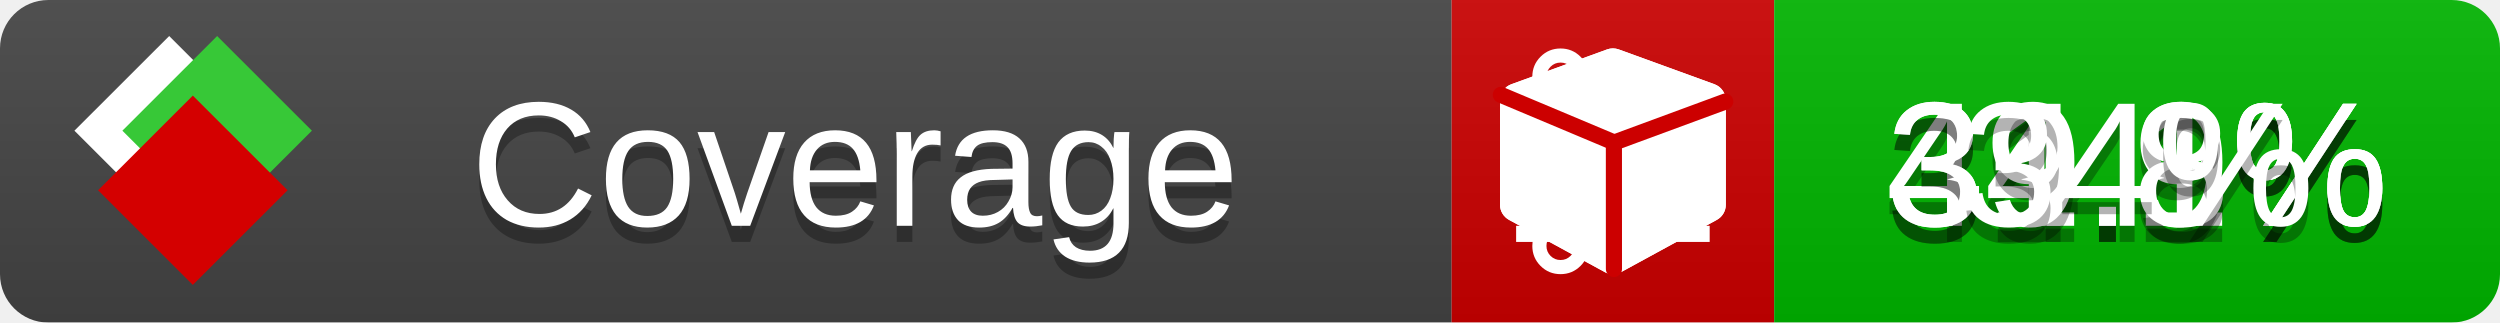
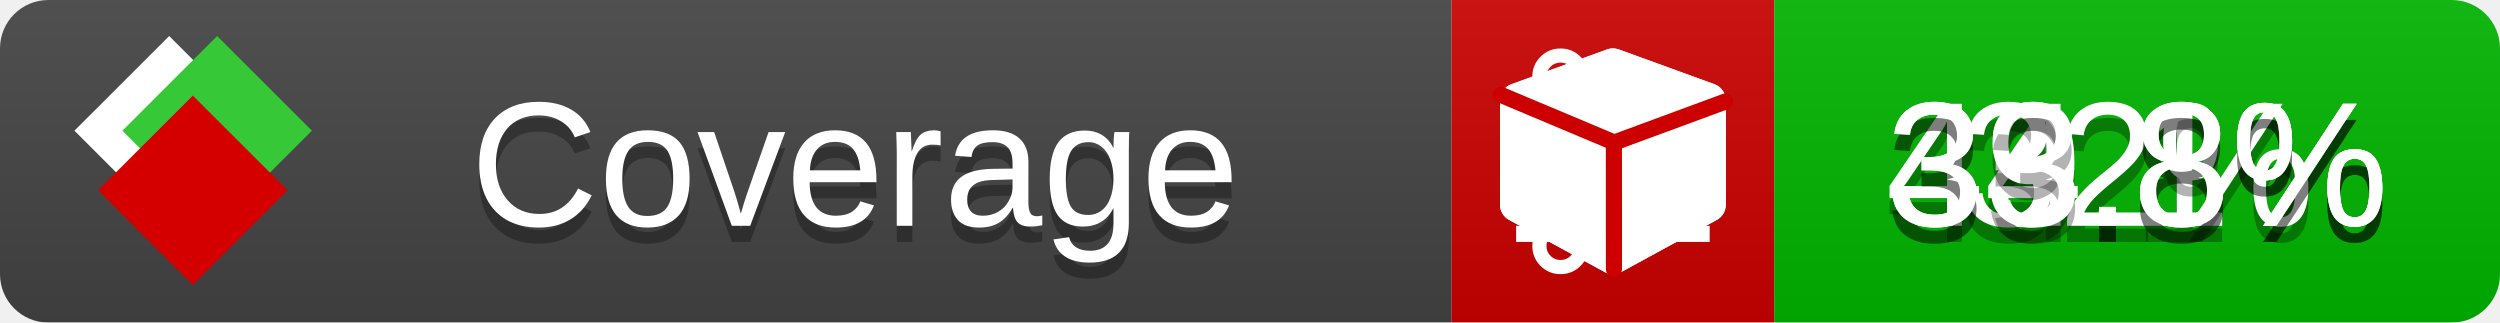
<svg xmlns="http://www.w3.org/2000/svg" xmlns:xlink="http://www.w3.org/1999/xlink" width="155" height="20">
  <style type="text/css">
          
            @keyframes fade1 {
                0% { visibility: visible; opacity: 1; }
               23% { visibility: visible; opacity: 1; }
               25% { visibility: hidden; opacity: 0; }
               48% { visibility: hidden; opacity: 0; }
               50% { visibility: hidden; opacity: 0; }
               73% { visibility: hidden; opacity: 0; }
               75% { visibility: hidden; opacity: 0; }
               98% { visibility: hidden; opacity: 0; }
              100% { visibility: visible; opacity: 1; }
            }
            @keyframes fade2 {
                0% { visibility: hidden; opacity: 0; }
               23% { visibility: hidden; opacity: 0; }
               25% { visibility: visible; opacity: 1; }
               48% { visibility: visible; opacity: 1; }
               50% { visibility: hidden; opacity: 0; }
               73% { visibility: hidden; opacity: 0; }
               75% { visibility: hidden; opacity: 0; }
               98% { visibility: hidden; opacity: 0; }
              100% { visibility: hidden; opacity: 0; }
            }
            @keyframes fade3 {
                0% { visibility: hidden; opacity: 0; }
               23% { visibility: hidden; opacity: 0; }
               25% { visibility: hidden; opacity: 0; }
               48% { visibility: hidden; opacity: 0; }
               50% { visibility: visible; opacity: 1; }
               73% { visibility: visible; opacity: 1; }
               75% { visibility: hidden; opacity: 0; }
               98% { visibility: hidden; opacity: 0; }
              100% { visibility: hidden; opacity: 0; }
            }
            @keyframes fade4 {
                0% { visibility: hidden; opacity: 0; }
               23% { visibility: hidden; opacity: 0; }
               25% { visibility: hidden; opacity: 0; }
               48% { visibility: hidden; opacity: 0; }
               50% { visibility: hidden; opacity: 0; }
               73% { visibility: hidden; opacity: 0; }
               75% { visibility: visible; opacity: 1; }
               98% { visibility: visible; opacity: 1; }
              100% { visibility: hidden; opacity: 0; }
            }
            .linecoverage {
                animation-duration: 15s;
                animation-name: fade1;
                animation-iteration-count: infinite;
            }
            .branchcoverage {
                animation-duration: 15s;
                animation-name: fade2;
                animation-iteration-count: infinite;
            }
            .methodcoverage {
                animation-duration: 15s;
                animation-name: fade3;
                animation-iteration-count: infinite;
            }
            .fullmethodcoverage {
                animation-duration: 15s;
                animation-name: fade4;
                animation-iteration-count: infinite;
            }
          
    </style>
  <defs>
    <linearGradient id="gradient" x2="0" y2="100%">
      <stop offset="0" stop-color="#bbb" stop-opacity=".1" />
      <stop offset="1" stop-opacity=".1" />
    </linearGradient>
    <linearGradient id="c">
      <stop offset="0" stop-color="#d40000" />
      <stop offset="1" stop-color="#ff2a2a" />
    </linearGradient>
    <linearGradient id="a">
      <stop offset="0" stop-color="#e0e0de" />
      <stop offset="1" stop-color="#fff" />
    </linearGradient>
    <linearGradient id="b">
      <stop offset="0" stop-color="#37c837" />
      <stop offset="1" stop-color="#217821" />
    </linearGradient>
    <linearGradient xlink:href="#a" id="e" x1="106.44" x2="69.96" y1="-11.96" y2="-46.84" gradientTransform="matrix(-.8426 -.00045 -.00045 -.8426 -94.27 -75.82)" gradientUnits="userSpaceOnUse" />
    <linearGradient xlink:href="#b" id="f" x1="56.19" x2="77.97" y1="-23.45" y2="10.62" gradientTransform="matrix(.8426 .00045 .00045 .8426 94.27 75.82)" gradientUnits="userSpaceOnUse" />
    <linearGradient xlink:href="#c" id="g" x1="79.98" x2="132.9" y1="10.79" y2="10.79" gradientTransform="matrix(.8426 .00045 .00045 .8426 94.27 75.82)" gradientUnits="userSpaceOnUse" />
    <mask id="mask">
      <rect width="155" height="20" rx="3" fill="#fff" />
    </mask>
    <g id="icon" transform="matrix(.04486 0 0 .04481 -.48 -.63)">
      <rect width="52.92" height="52.92" x="-109.72" y="-27.13" fill="url(#e)" transform="rotate(-135)" />
      <rect width="52.92" height="52.92" x="70.19" y="-39.18" fill="url(#f)" transform="rotate(45)" />
      <rect width="52.92" height="52.92" x="80.05" y="-15.74" fill="url(#g)" transform="rotate(45)" />
    </g>
  </defs>
  <g mask="url(#mask)">
    <rect x="0" y="0" width="90" height="20" fill="#444" />
    <rect x="90" y="0" width="20" height="20" fill="#c00" />
    <rect x="110" y="0" width="45" height="20" fill="#00B600" />
    <rect x="0" y="0" width="155" height="20" fill="url(#gradient)" />
  </g>
  <g>
    <path class="linecoverage" stroke="#fff" d="M94 6.5 h12 M94 10.5 h12 M94 14.5 h12" />
    <path class="branchcoverage" fill="#fff" d="m 97.628,15.247 q 0,-0.364 -0.255,-0.619 -0.255,-0.255 -0.619,-0.255 -0.364,0 -0.619,0.255 -0.255,0.255 -0.255,0.619 0,0.364 0.255,0.619 0.255,0.255 0.619,0.255 0.364,0 0.619,-0.255 0.255,-0.255 0.255,-0.619 z m 0,-10.493 q 0,-0.364 -0.255,-0.619 -0.255,-0.255 -0.619,-0.255 -0.364,0 -0.619,0.255 -0.255,0.255 -0.255,0.619 0,0.364 0.255,0.619 0.255,0.255 0.619,0.255 0.364,0 0.619,-0.255 0.255,-0.255 0.255,-0.619 z m 5.83,1.166 q 0,-0.364 -0.255,-0.619 -0.255,-0.255 -0.619,-0.255 -0.364,0 -0.619,0.255 -0.255,0.255 -0.255,0.619 0,0.364 0.255,0.619 0.255,0.255 0.619,0.255 0.364,0 0.619,-0.255 0.255,-0.255 0.255,-0.619 z m 0.874,0 q 0,0.474 -0.237,0.879 -0.237,0.405 -0.638,0.633 -0.018,2.614 -2.059,3.771 -0.619,0.346 -1.849,0.738 -1.166,0.364 -1.544,0.647 -0.378,0.282 -0.378,0.911 l 0,0.237 q 0.401,0.228 0.638,0.633 0.237,0.405 0.237,0.879 0,0.729 -0.51,1.239 -0.51,0.51 -1.239,0.51 -0.729,0 -1.239,-0.51 -0.51,-0.51 -0.51,-1.239 0,-0.474 0.237,-0.879 0.237,-0.405 0.638,-0.633 l 0,-7.469 q -0.401,-0.228 -0.638,-0.633 -0.237,-0.405 -0.237,-0.879 0,-0.729 0.51,-1.239 0.51,-0.51 1.239,-0.51 0.729,0 1.239,0.51 0.51,0.51 0.51,1.239 0,0.474 -0.237,0.879 -0.237,0.405 -0.638,0.633 l 0,4.527 q 0.492,-0.237 1.403,-0.519 0.501,-0.155 0.797,-0.269 0.296,-0.114 0.642,-0.282 0.346,-0.169 0.537,-0.36 0.191,-0.191 0.369,-0.465 0.178,-0.273 0.255,-0.633 0.077,-0.36 0.077,-0.833 -0.401,-0.228 -0.638,-0.633 -0.237,-0.405 -0.237,-0.879 0,-0.729 0.51,-1.239 0.51,-0.51 1.239,-0.51 0.729,0 1.239,0.51 0.51,0.51 0.51,1.239 z" />
    <path class="methodcoverage" fill="#fff" d="m 100.538,15.629 5.385,-2.936 v -5.351 l -5.385,1.96 z M 100,8.351 105.873,6.214 100,4.077 94.127,6.214 Z m 7,-2.12 v 6.462 q 0,0.294 -0.151,0.547 -0.151,0.252 -0.412,0.395 l -5.923,3.231 q -0.236,0.135 -0.513,0.135 -0.278,0 -0.513,-0.135 l -5.923,-3.231 Q 93.303,13.492 93.151,13.239 93,12.987 93,12.692 v -6.462 q 0,-0.337 0.194,-0.614 0.194,-0.278 0.513,-0.395 l 5.923,-2.154 q 0.185,-0.067 0.37,-0.067 0.185,0 0.37,0.067 l 5.923,2.154 q 0.32,0.118 0.513,0.395 Q 107,5.894 107,6.231 Z" />
    <path class="fullmethodcoverage" fill="#fff" d="m 107,6.231 v 6.462 c 0,0.196 -0.051,0.379 -0.151,0.547 -0.101,0.168 -0.238,0.3 -0.412,0.395 l -5.923,3.231 c -0.157,0.09 -0.328,0.135 -0.513,0.135 -0.185,0 -0.356,-0.045 -0.513,-0.135 l -5.923,-3.231 C 93.39,13.539 93.252,13.407 93.151,13.239 93.05,13.071 93,12.889 93,12.692 v -6.462 c 0,-0.224 0.065,-0.429 0.194,-0.614 0.129,-0.185 0.3,-0.317 0.513,-0.395 l 5.923,-2.154 c 0.123,-0.045 0.247,-0.067 0.37,-0.067 0.123,0 0.247,0.022 0.37,0.067 l 5.923,2.154 c 0.213,0.079 0.384,0.21 0.513,0.395 0.129,0.185 0.194,0.39 0.194,0.614 z" />
    <path class="fullmethodcoverage" style="fill:none;stroke:#cc0000;stroke-width:1;stroke-linecap:round;stroke-dasharray:none;stroke-opacity:1" d="m 100.064,16.677 -0.002,-7.833 6.906,-2.547" />
    <path class="fullmethodcoverage" style="fill:none;stroke:#cc0000;stroke-width:1;stroke-linecap:round;stroke-dasharray:none;stroke-opacity:1" d="M 99.914,8.765 93.052,5.882" />
  </g>
  <g fill="#fff" text-anchor="middle" font-family="Verdana,Arial,Geneva,sans-serif" font-size="11">
    <a xlink:href="https://github.com/danielpalme/ReportGenerator" target="_top">
      <use xlink:href="#icon" transform="translate(3,1) scale(3.5)" />
    </a>
    <text x="53" y="15" fill="#010101" fill-opacity=".3">Coverage</text>
    <text x="53" y="14" fill="#fff">Coverage</text>
    <text class="linecoverage" x="132.5" y="15" fill="#010101" fill-opacity=".3">44.1%</text>
    <text class="linecoverage" x="132.5" y="14">44.1%</text>
-     <text class="branchcoverage" x="132.5" y="15" fill="#010101" fill-opacity=".3">31.9%</text>
-     <text class="branchcoverage" x="132.5" y="14">31.9%</text>
+     <text class="branchcoverage" x="132.5" y="15" fill="#010101" fill-opacity=".3">32%</text>
+     <text class="branchcoverage" x="132.5" y="14">32%</text>
    <text class="methodcoverage" x="132.5" y="15" fill="#010101" fill-opacity=".3">39.8%</text>
    <text class="methodcoverage" x="132.5" y="14">39.8%</text>
-     <text class="fullmethodcoverage" x="132.5" y="15" fill="#010101" fill-opacity=".3">34%</text>
-     <text class="fullmethodcoverage" x="132.5" y="14">34%</text>
+     <text class="fullmethodcoverage" x="132.5" y="15" fill="#010101" fill-opacity=".3">33.8%</text>
+     <text class="fullmethodcoverage" x="132.5" y="14">33.8%</text>
  </g>
  <g>
    <rect class="linecoverage" x="90" y="0" width="65" height="20" fill-opacity="0" />
    <rect class="branchcoverage" x="90" y="0" width="65" height="20" fill-opacity="0" />
    <rect class="methodcoverage" x="90" y="0" width="65" height="20" fill-opacity="0" />
    <rect class="fullmethodcoverage" x="90" y="0" width="65" height="20" fill-opacity="0" />
  </g>
</svg>
